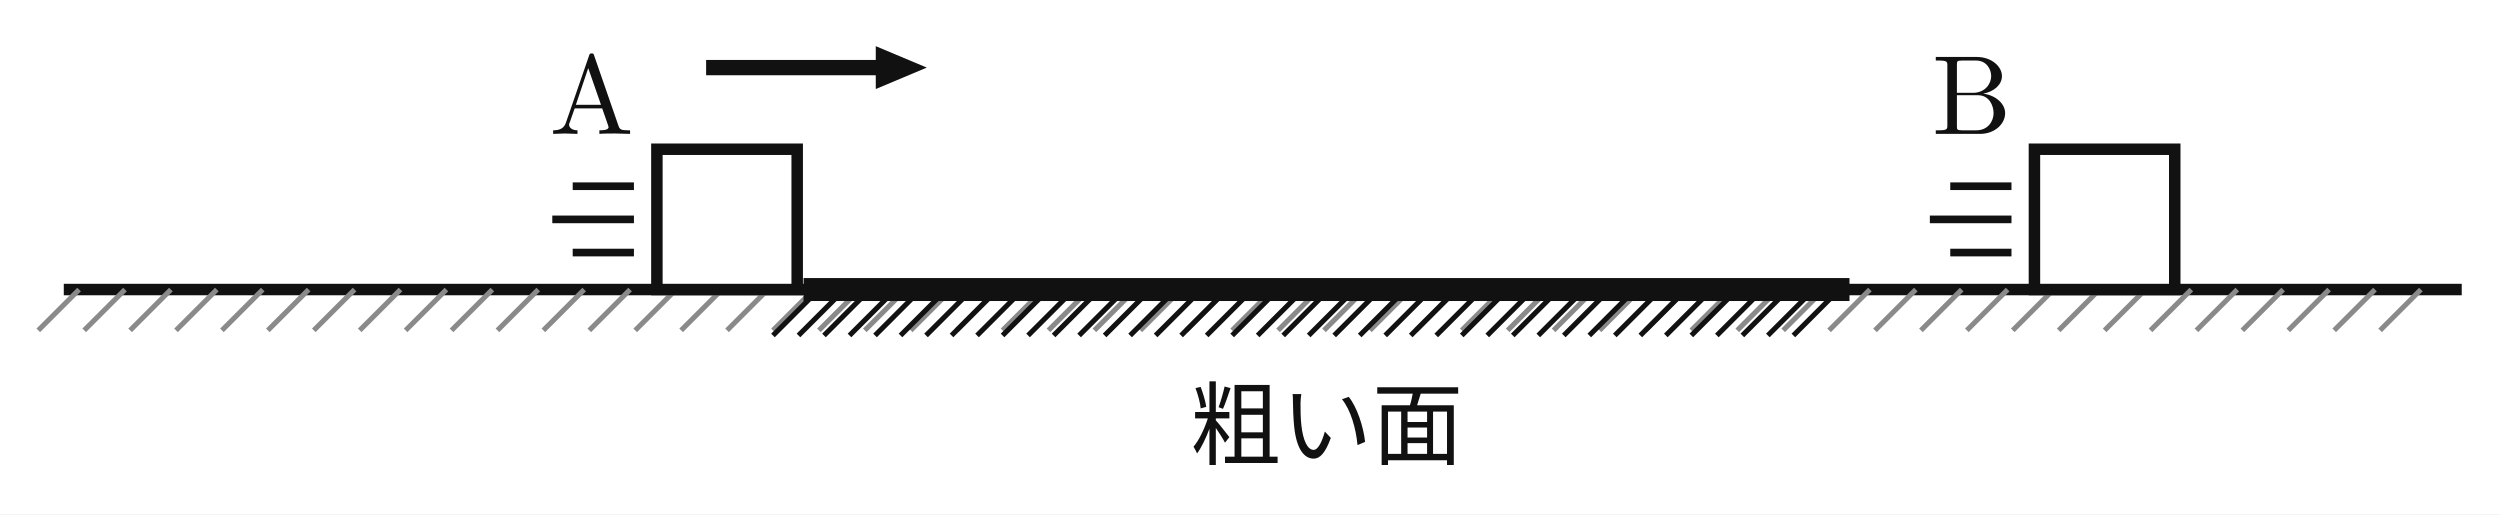
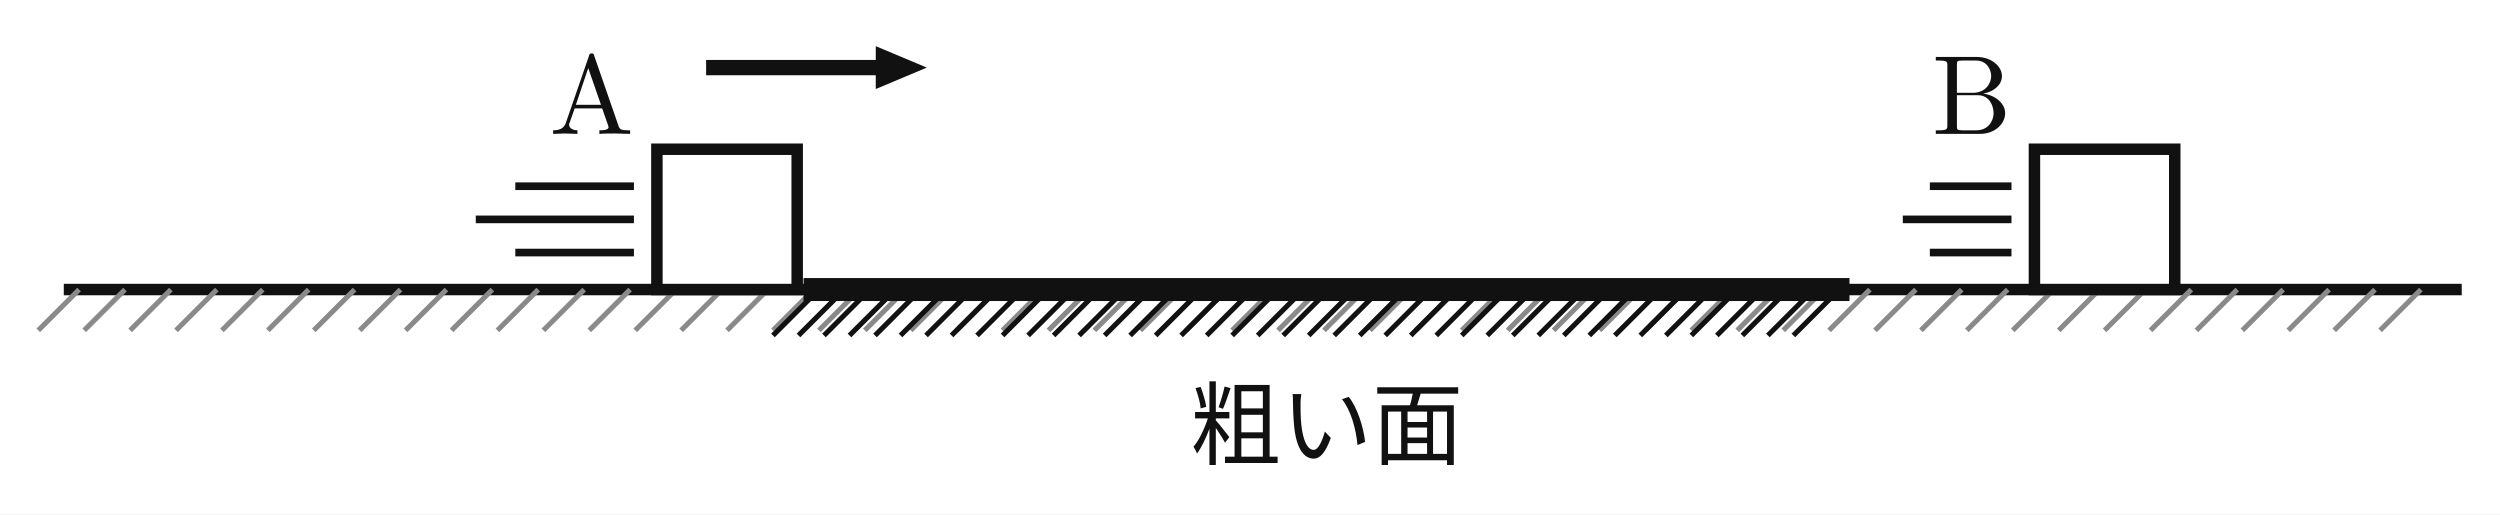
<svg xmlns="http://www.w3.org/2000/svg" width="98mm" height="20.16mm" viewBox="-0.5 8.65 98 20.16">
  <rect x="-0.5" y="8.65" width="98" height="20.16" fill="#fff" />
  <line x1="2" y1="20" x2="96" y2="20" stroke="#111" stroke-width="0.45" />
  <line x1="2.6" y1="20" x2="1" y2="21.6" stroke="#8a8a8a" stroke-width="0.2" />
  <line x1="4.4" y1="20" x2="2.8" y2="21.6" stroke="#8a8a8a" stroke-width="0.2" />
  <line x1="6.2" y1="20" x2="4.6" y2="21.6" stroke="#8a8a8a" stroke-width="0.2" />
  <line x1="8" y1="20" x2="6.4" y2="21.6" stroke="#8a8a8a" stroke-width="0.2" />
  <line x1="9.8" y1="20" x2="8.2" y2="21.6" stroke="#8a8a8a" stroke-width="0.2" />
  <line x1="11.6" y1="20" x2="10" y2="21.6" stroke="#8a8a8a" stroke-width="0.2" />
  <line x1="13.4" y1="20" x2="11.8" y2="21.6" stroke="#8a8a8a" stroke-width="0.2" />
  <line x1="15.2" y1="20" x2="13.6" y2="21.6" stroke="#8a8a8a" stroke-width="0.2" />
  <line x1="17" y1="20" x2="15.4" y2="21.6" stroke="#8a8a8a" stroke-width="0.2" />
  <line x1="18.8" y1="20" x2="17.2" y2="21.6" stroke="#8a8a8a" stroke-width="0.2" />
  <line x1="20.6" y1="20" x2="19" y2="21.6" stroke="#8a8a8a" stroke-width="0.2" />
  <line x1="22.4" y1="20" x2="20.8" y2="21.6" stroke="#8a8a8a" stroke-width="0.2" />
  <line x1="24.2" y1="20" x2="22.6" y2="21.6" stroke="#8a8a8a" stroke-width="0.2" />
  <line x1="26" y1="20" x2="24.4" y2="21.6" stroke="#8a8a8a" stroke-width="0.2" />
  <line x1="27.8" y1="20" x2="26.2" y2="21.6" stroke="#8a8a8a" stroke-width="0.2" />
  <line x1="29.6" y1="20" x2="28" y2="21.6" stroke="#8a8a8a" stroke-width="0.2" />
  <line x1="31.4" y1="20" x2="29.8" y2="21.6" stroke="#8a8a8a" stroke-width="0.2" />
  <line x1="33.2" y1="20" x2="31.6" y2="21.6" stroke="#8a8a8a" stroke-width="0.2" />
  <line x1="35" y1="20" x2="33.4" y2="21.6" stroke="#8a8a8a" stroke-width="0.2" />
  <line x1="36.8" y1="20" x2="35.2" y2="21.6" stroke="#8a8a8a" stroke-width="0.2" />
  <line x1="38.6" y1="20" x2="37" y2="21.6" stroke="#8a8a8a" stroke-width="0.2" />
  <line x1="40.4" y1="20" x2="38.8" y2="21.6" stroke="#8a8a8a" stroke-width="0.2" />
  <line x1="42.2" y1="20" x2="40.6" y2="21.6" stroke="#8a8a8a" stroke-width="0.2" />
  <line x1="44" y1="20" x2="42.4" y2="21.6" stroke="#8a8a8a" stroke-width="0.2" />
  <line x1="45.8" y1="20" x2="44.2" y2="21.6" stroke="#8a8a8a" stroke-width="0.2" />
  <line x1="47.6" y1="20" x2="46" y2="21.6" stroke="#8a8a8a" stroke-width="0.2" />
  <line x1="49.4" y1="20" x2="47.8" y2="21.6" stroke="#8a8a8a" stroke-width="0.2" />
  <line x1="51.2" y1="20" x2="49.6" y2="21.6" stroke="#8a8a8a" stroke-width="0.2" />
  <line x1="53" y1="20" x2="51.4" y2="21.6" stroke="#8a8a8a" stroke-width="0.2" />
  <line x1="54.8" y1="20" x2="53.2" y2="21.6" stroke="#8a8a8a" stroke-width="0.2" />
  <line x1="56.6" y1="20" x2="55" y2="21.6" stroke="#8a8a8a" stroke-width="0.2" />
  <line x1="58.4" y1="20" x2="56.8" y2="21.6" stroke="#8a8a8a" stroke-width="0.2" />
  <line x1="60.2" y1="20" x2="58.6" y2="21.6" stroke="#8a8a8a" stroke-width="0.2" />
  <line x1="62" y1="20" x2="60.4" y2="21.6" stroke="#8a8a8a" stroke-width="0.2" />
  <line x1="63.8" y1="20" x2="62.2" y2="21.6" stroke="#8a8a8a" stroke-width="0.2" />
  <line x1="65.6" y1="20" x2="64" y2="21.6" stroke="#8a8a8a" stroke-width="0.2" />
  <line x1="67.4" y1="20" x2="65.8" y2="21.6" stroke="#8a8a8a" stroke-width="0.2" />
  <line x1="69.2" y1="20" x2="67.6" y2="21.6" stroke="#8a8a8a" stroke-width="0.2" />
  <line x1="71" y1="20" x2="69.4" y2="21.6" stroke="#8a8a8a" stroke-width="0.2" />
  <line x1="72.8" y1="20" x2="71.2" y2="21.6" stroke="#8a8a8a" stroke-width="0.2" />
  <line x1="74.6" y1="20" x2="73" y2="21.6" stroke="#8a8a8a" stroke-width="0.2" />
  <line x1="76.4" y1="20" x2="74.8" y2="21.6" stroke="#8a8a8a" stroke-width="0.2" />
  <line x1="78.2" y1="20" x2="76.6" y2="21.6" stroke="#8a8a8a" stroke-width="0.2" />
  <line x1="80" y1="20" x2="78.4" y2="21.6" stroke="#8a8a8a" stroke-width="0.2" />
  <line x1="81.8" y1="20" x2="80.2" y2="21.6" stroke="#8a8a8a" stroke-width="0.2" />
  <line x1="83.6" y1="20" x2="82" y2="21.6" stroke="#8a8a8a" stroke-width="0.2" />
  <line x1="85.4" y1="20" x2="83.8" y2="21.6" stroke="#8a8a8a" stroke-width="0.2" />
  <line x1="87.2" y1="20" x2="85.6" y2="21.6" stroke="#8a8a8a" stroke-width="0.2" />
  <line x1="89" y1="20" x2="87.4" y2="21.6" stroke="#8a8a8a" stroke-width="0.2" />
  <line x1="90.8" y1="20" x2="89.2" y2="21.6" stroke="#8a8a8a" stroke-width="0.2" />
  <line x1="92.6" y1="20" x2="91" y2="21.6" stroke="#8a8a8a" stroke-width="0.2" />
  <line x1="94.4" y1="20" x2="92.8" y2="21.6" stroke="#8a8a8a" stroke-width="0.2" />
  <line x1="31" y1="20" x2="72" y2="20" stroke="#111" stroke-width="0.9" />
  <line x1="31.6" y1="20" x2="29.8" y2="21.8" stroke="#111" stroke-width="0.2" />
  <line x1="32.6" y1="20" x2="30.8" y2="21.8" stroke="#111" stroke-width="0.2" />
  <line x1="33.6" y1="20" x2="31.8" y2="21.8" stroke="#111" stroke-width="0.2" />
  <line x1="34.6" y1="20" x2="32.8" y2="21.8" stroke="#111" stroke-width="0.2" />
  <line x1="35.6" y1="20" x2="33.8" y2="21.8" stroke="#111" stroke-width="0.2" />
  <line x1="36.6" y1="20" x2="34.8" y2="21.8" stroke="#111" stroke-width="0.2" />
  <line x1="37.6" y1="20" x2="35.8" y2="21.8" stroke="#111" stroke-width="0.2" />
  <line x1="38.6" y1="20" x2="36.8" y2="21.8" stroke="#111" stroke-width="0.2" />
  <line x1="39.6" y1="20" x2="37.8" y2="21.8" stroke="#111" stroke-width="0.2" />
  <line x1="40.6" y1="20" x2="38.8" y2="21.8" stroke="#111" stroke-width="0.2" />
  <line x1="41.6" y1="20" x2="39.8" y2="21.8" stroke="#111" stroke-width="0.2" />
  <line x1="42.6" y1="20" x2="40.8" y2="21.8" stroke="#111" stroke-width="0.2" />
  <line x1="43.6" y1="20" x2="41.8" y2="21.8" stroke="#111" stroke-width="0.2" />
  <line x1="44.6" y1="20" x2="42.8" y2="21.8" stroke="#111" stroke-width="0.2" />
  <line x1="45.6" y1="20" x2="43.8" y2="21.8" stroke="#111" stroke-width="0.2" />
  <line x1="46.6" y1="20" x2="44.8" y2="21.8" stroke="#111" stroke-width="0.2" />
  <line x1="47.6" y1="20" x2="45.8" y2="21.8" stroke="#111" stroke-width="0.2" />
  <line x1="48.6" y1="20" x2="46.8" y2="21.8" stroke="#111" stroke-width="0.2" />
  <line x1="49.6" y1="20" x2="47.8" y2="21.8" stroke="#111" stroke-width="0.2" />
  <line x1="50.6" y1="20" x2="48.8" y2="21.8" stroke="#111" stroke-width="0.2" />
  <line x1="51.6" y1="20" x2="49.8" y2="21.8" stroke="#111" stroke-width="0.2" />
  <line x1="52.6" y1="20" x2="50.8" y2="21.8" stroke="#111" stroke-width="0.2" />
  <line x1="53.6" y1="20" x2="51.8" y2="21.8" stroke="#111" stroke-width="0.2" />
  <line x1="54.6" y1="20" x2="52.8" y2="21.8" stroke="#111" stroke-width="0.2" />
  <line x1="55.6" y1="20" x2="53.8" y2="21.8" stroke="#111" stroke-width="0.2" />
  <line x1="56.6" y1="20" x2="54.8" y2="21.8" stroke="#111" stroke-width="0.2" />
  <line x1="57.6" y1="20" x2="55.8" y2="21.8" stroke="#111" stroke-width="0.2" />
  <line x1="58.6" y1="20" x2="56.8" y2="21.8" stroke="#111" stroke-width="0.2" />
  <line x1="59.6" y1="20" x2="57.8" y2="21.8" stroke="#111" stroke-width="0.2" />
  <line x1="60.6" y1="20" x2="58.8" y2="21.8" stroke="#111" stroke-width="0.2" />
  <line x1="61.6" y1="20" x2="59.8" y2="21.8" stroke="#111" stroke-width="0.2" />
  <line x1="62.6" y1="20" x2="60.8" y2="21.8" stroke="#111" stroke-width="0.2" />
  <line x1="63.6" y1="20" x2="61.8" y2="21.8" stroke="#111" stroke-width="0.2" />
  <line x1="64.6" y1="20" x2="62.8" y2="21.8" stroke="#111" stroke-width="0.2" />
  <line x1="65.6" y1="20" x2="63.8" y2="21.8" stroke="#111" stroke-width="0.2" />
  <line x1="66.6" y1="20" x2="64.8" y2="21.8" stroke="#111" stroke-width="0.2" />
  <line x1="67.6" y1="20" x2="65.8" y2="21.8" stroke="#111" stroke-width="0.2" />
  <line x1="68.6" y1="20" x2="66.8" y2="21.8" stroke="#111" stroke-width="0.2" />
  <line x1="69.6" y1="20" x2="67.8" y2="21.8" stroke="#111" stroke-width="0.2" />
  <line x1="70.6" y1="20" x2="68.8" y2="21.8" stroke="#111" stroke-width="0.2" />
  <line x1="71.6" y1="20" x2="69.8" y2="21.8" stroke="#111" stroke-width="0.2" />
  <text x="51.5" y="26.6" font-family="'Harano Aji Gothic', '原ノ味角ゴシック', 'BIZ UDPGothic', 'Hiragino Sans', 'Noto Sans JP', sans-serif" font-size="3.57" text-anchor="middle" fill="#111">粗い面</text>
  <g transform="translate(28 20) rotate(0)">
    <rect x="-2.75" y="-5.5" width="5.5" height="5.5" fill="#fff" stroke="#111" stroke-width="0.45" />
  </g>
  <text x="24.35" y="13.9" font-family="'Latin Modern Roman', 'LM Roman 10', 'Times New Roman', serif" font-size="4.41" text-anchor="end" fill="#111">A</text>
  <g transform="translate(82 20) rotate(0)">
    <rect x="-2.75" y="-5.5" width="5.5" height="5.5" fill="#fff" stroke="#111" stroke-width="0.45" />
  </g>
  <text x="78.35" y="13.9" font-family="'Latin Modern Roman', 'LM Roman 10', 'Times New Roman', serif" font-size="4.41" text-anchor="end" fill="#111">B</text>
  <line x1="27.18" y1="11.3" x2="34.03" y2="11.3" stroke="#111" stroke-width="0.6" />
  <polygon points="35.83,11.3 33.83,12.14 33.83,10.46" fill="#111" />
-   <line x1="24.35" y1="15.95" x2="21.95" y2="15.95" stroke="#111" stroke-width="0.3" />
-   <line x1="24.35" y1="17.25" x2="21.15" y2="17.25" stroke="#111" stroke-width="0.3" />
-   <line x1="24.35" y1="18.55" x2="21.95" y2="18.55" stroke="#111" stroke-width="0.3" />
-   <line x1="78.35" y1="15.95" x2="75.95" y2="15.95" stroke="#111" stroke-width="0.3" />
-   <line x1="78.35" y1="17.25" x2="75.15" y2="17.25" stroke="#111" stroke-width="0.3" />
-   <line x1="78.35" y1="18.55" x2="75.95" y2="18.55" stroke="#111" stroke-width="0.3" />
+   <line x1="24.35" y1="15.95" x2="19.7" y2="15.95" stroke="#111" stroke-width="0.3" />
+   <line x1="24.35" y1="17.25" x2="18.15" y2="17.25" stroke="#111" stroke-width="0.3" />
+   <line x1="24.35" y1="18.55" x2="19.7" y2="18.55" stroke="#111" stroke-width="0.3" />
+   <line x1="78.35" y1="15.95" x2="75.15" y2="15.95" stroke="#111" stroke-width="0.3" />
+   <line x1="78.35" y1="17.25" x2="74.09" y2="17.25" stroke="#111" stroke-width="0.3" />
+   <line x1="78.35" y1="18.55" x2="75.15" y2="18.55" stroke="#111" stroke-width="0.3" />
</svg>
